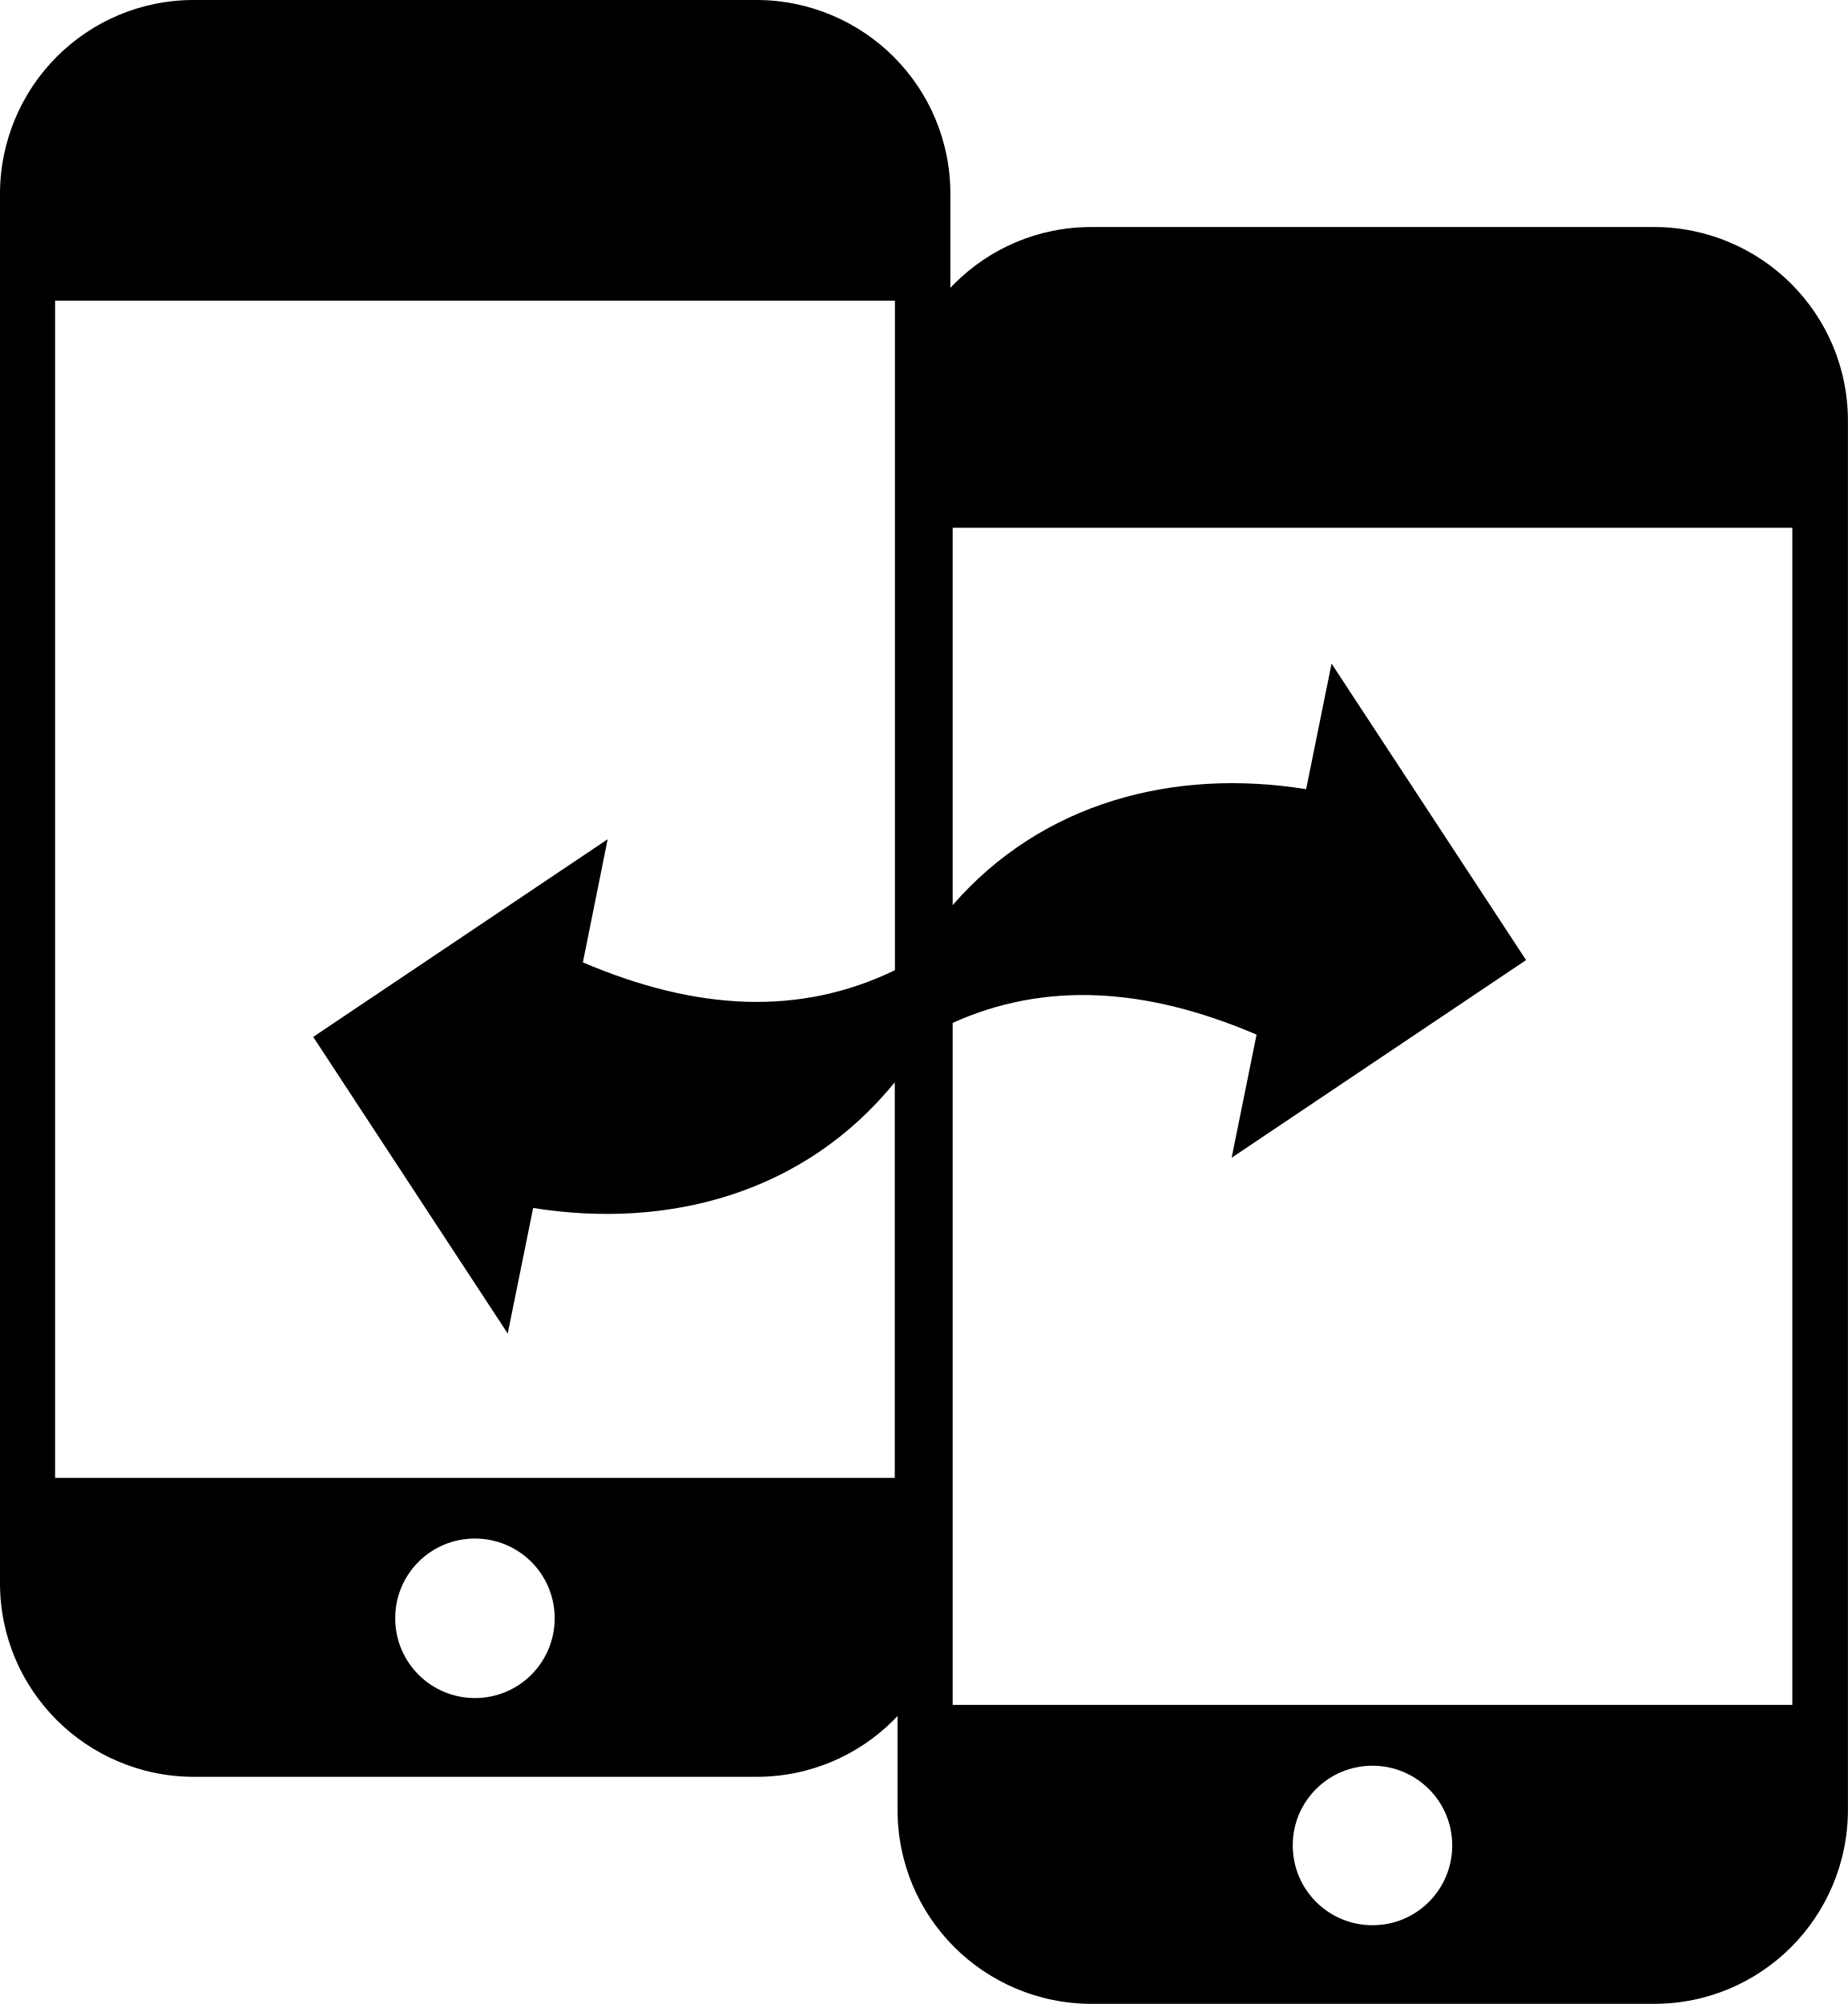
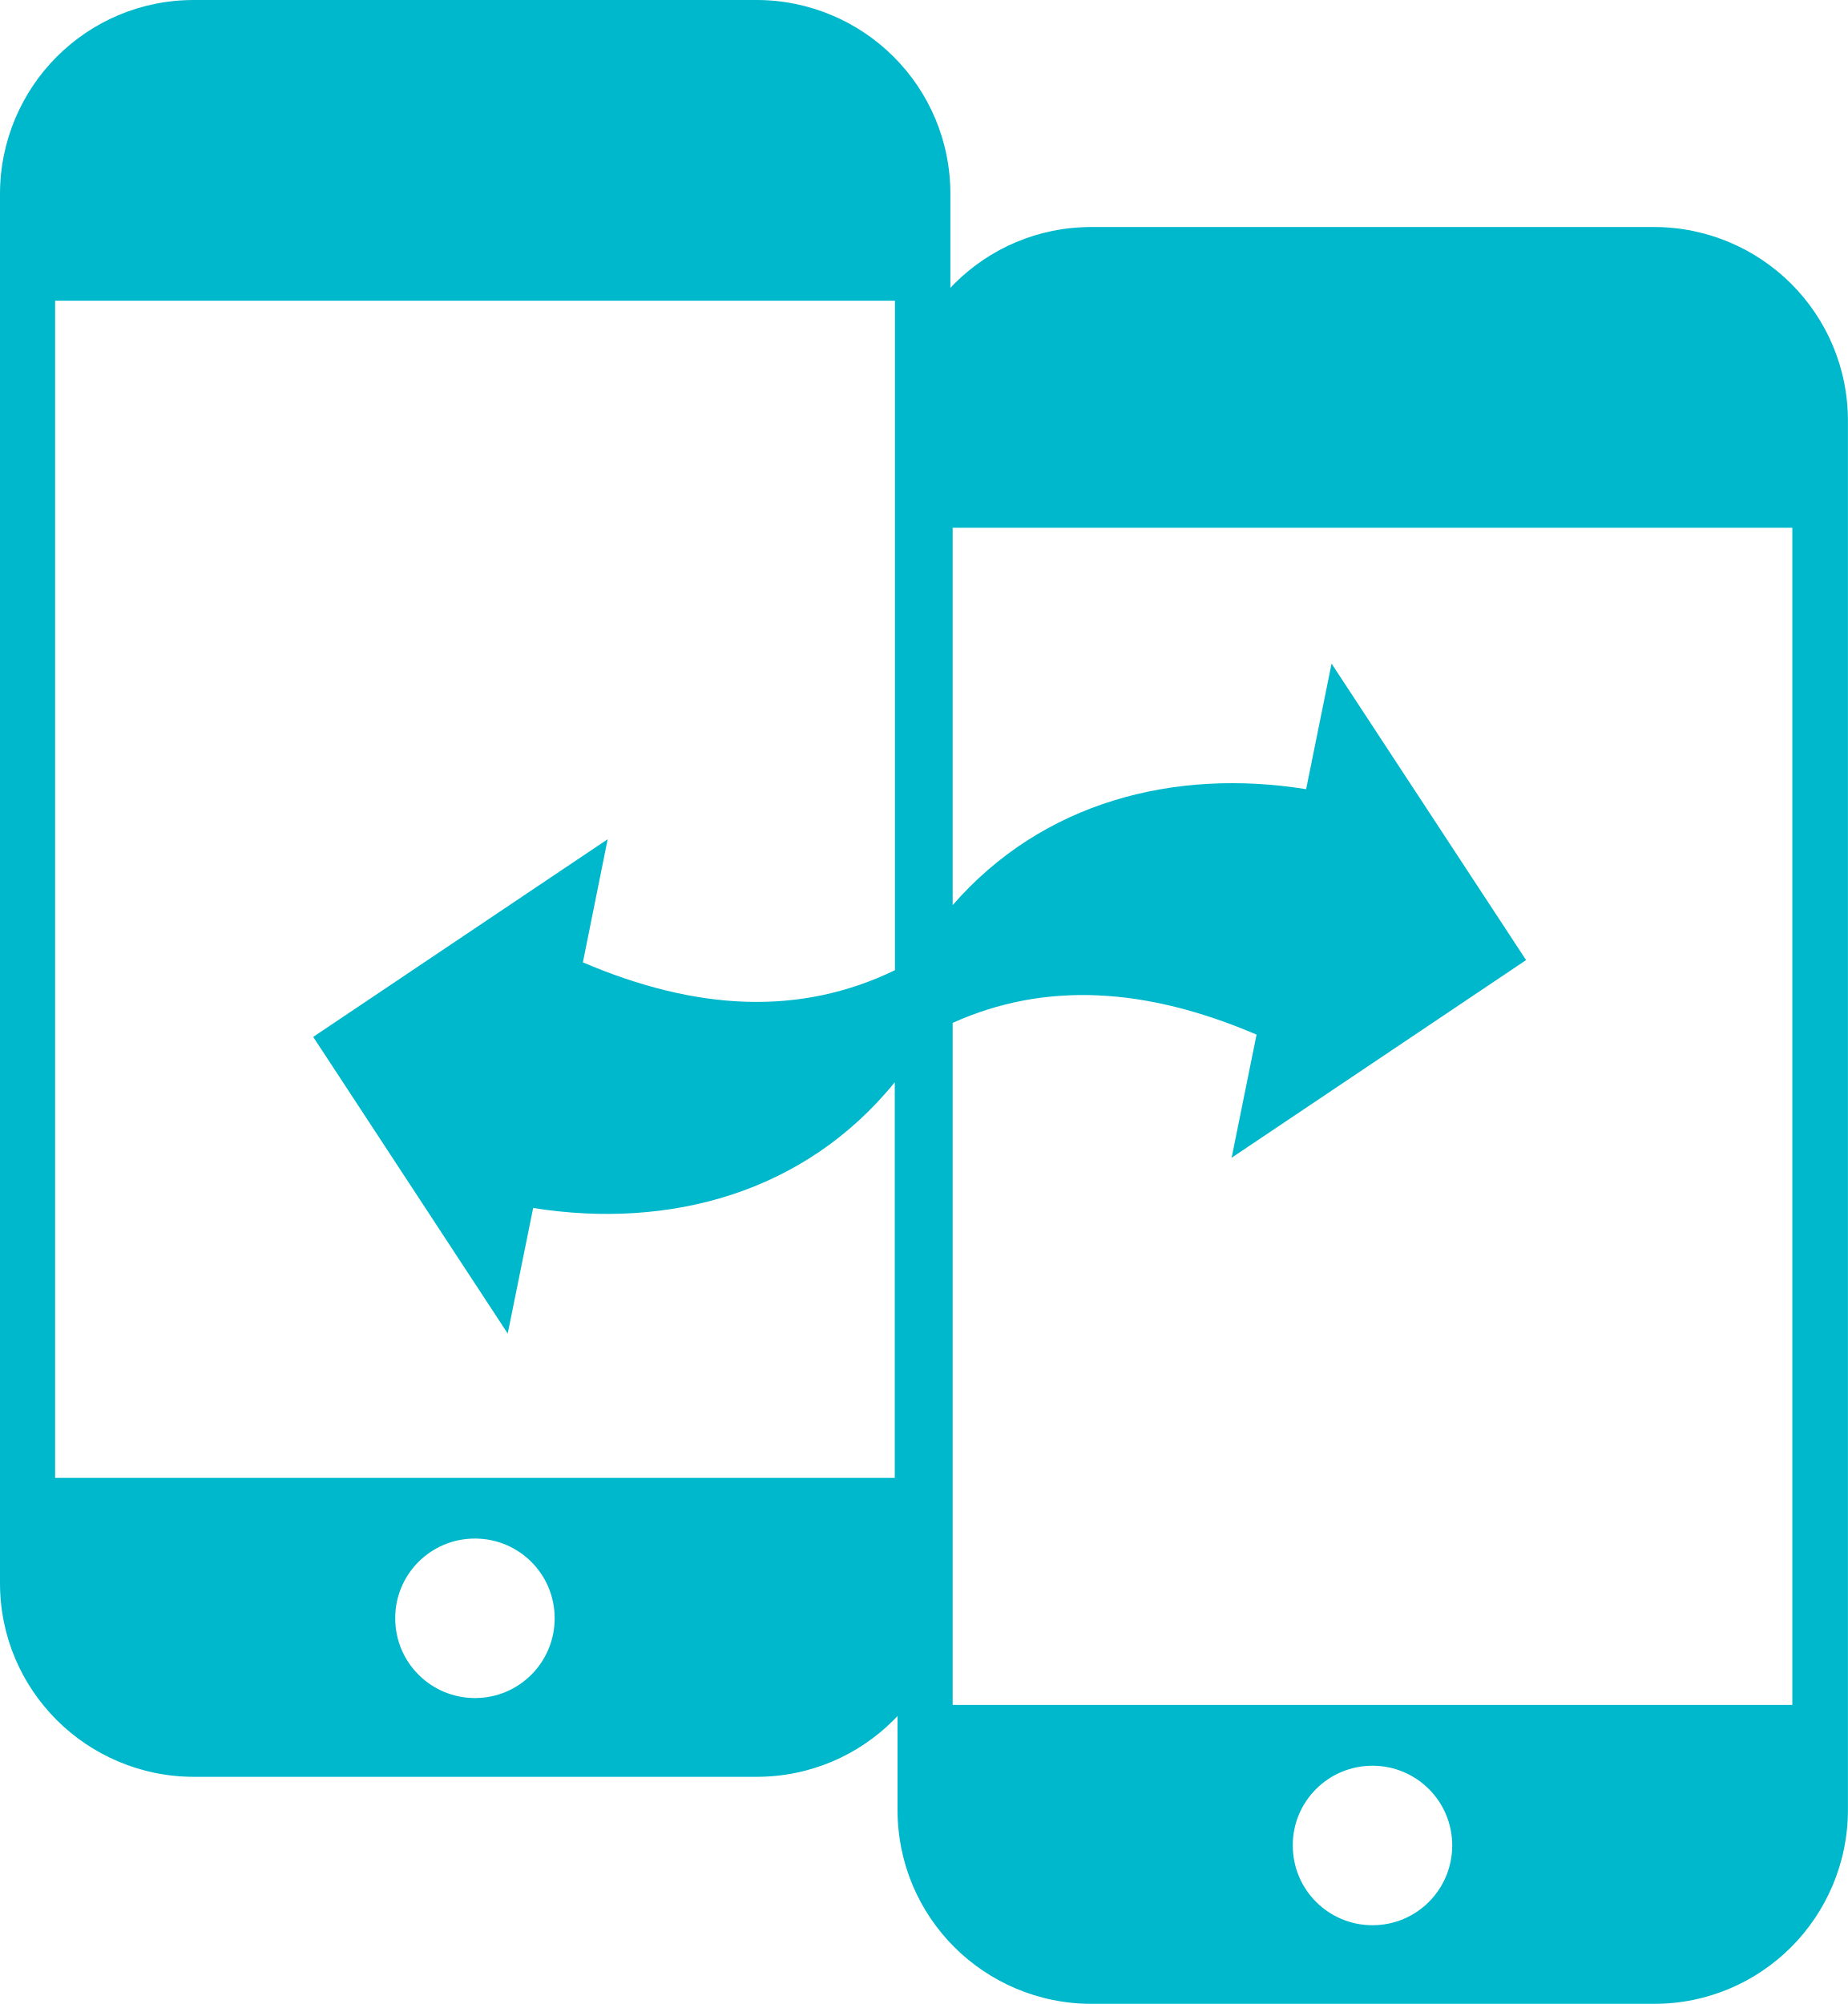
<svg xmlns="http://www.w3.org/2000/svg" version="1.1" id="Layer_1" x="0px" y="0px" viewBox="0 0 113.34 122.88" style="enable-background:new 0 0 113.34 122.88" xml:space="preserve">
  <style type="text/css">.st0{fill-rule:evenodd;clip-rule:evenodd;}</style>
-   <g>
+   <g fill="#00b8cb">
    <path class="st0" d="M11.89,0H46.4c3.27,0,6.27,1.34,8.41,3.48c2.17,2.17,3.48,5.14,3.48,8.41v5.76c0.08-0.08,0.16-0.17,0.24-0.25 c2.17-2.17,5.14-3.48,8.41-3.48h34.51c3.27,0,6.27,1.34,8.41,3.48c2.17,2.17,3.48,5.14,3.48,8.41v85.17c0,3.27-1.34,6.27-3.48,8.41 c-2.17,2.17-5.14,3.48-8.41,3.48H66.94c-3.27,0-6.27-1.34-8.41-3.48c-2.17-2.17-3.48-5.14-3.48-8.41v-5.76 c-0.08,0.08-0.16,0.17-0.24,0.25c-2.17,2.17-5.14,3.48-8.41,3.48H11.89c-3.27,0-6.27-1.34-8.41-3.48C1.31,103.3,0,100.34,0,97.07 V11.89c0-3.27,1.34-6.27,3.48-8.41C5.65,1.31,8.62,0,11.89,0L11.89,0z M19.21,63.58l18.06-12.12l-1.52,7.55 c7.01,2.99,13.33,3.29,19.14,0.48V18.44H3.38v72.18h51.5V66.36c-5.51,6.79-13.83,9.04-22.18,7.71l-1.56,7.7L19.21,63.58 L19.21,63.58L19.21,63.58L19.21,63.58z M58.43,55.5c5.5-6.32,13.58-8.41,21.68-7.11l1.56-7.7L93.6,58.87v0v0L75.54,70.99l1.53-7.55 c-6.81-2.91-12.97-3.27-18.64-0.72v41.82h51.5V32.36h-51.5V55.5L58.43,55.5z M84.18,108.27c2.69,0,4.89,2.17,4.89,4.89 c0,2.69-2.17,4.89-4.89,4.89c-2.69,0-4.89-2.17-4.89-4.89C79.28,110.47,81.46,108.27,84.18,108.27L84.18,108.27z M29.13,94.34 c2.69,0,4.89,2.17,4.89,4.89c0,2.69-2.17,4.89-4.89,4.89c-2.69,0-4.89-2.17-4.89-4.89C24.23,96.55,26.4,94.34,29.13,94.34 L29.13,94.34z" />
  </g>
</svg>
